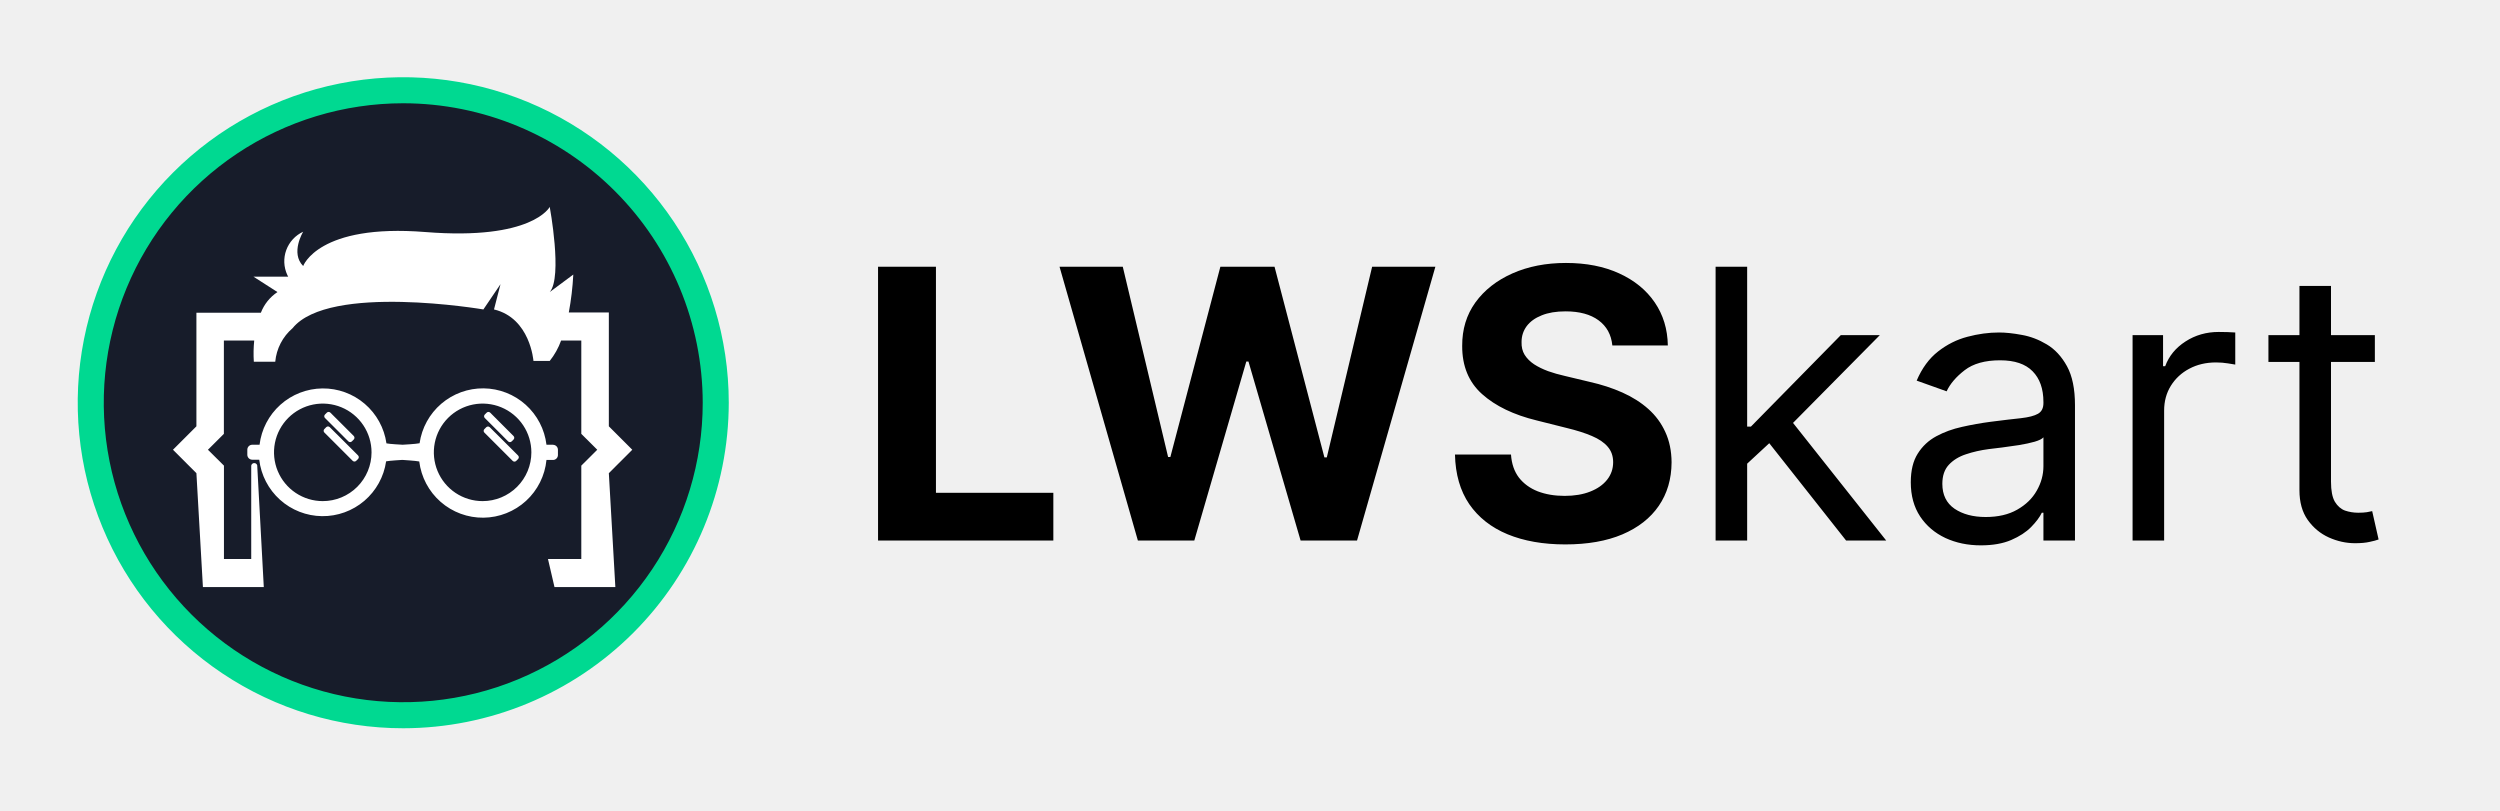
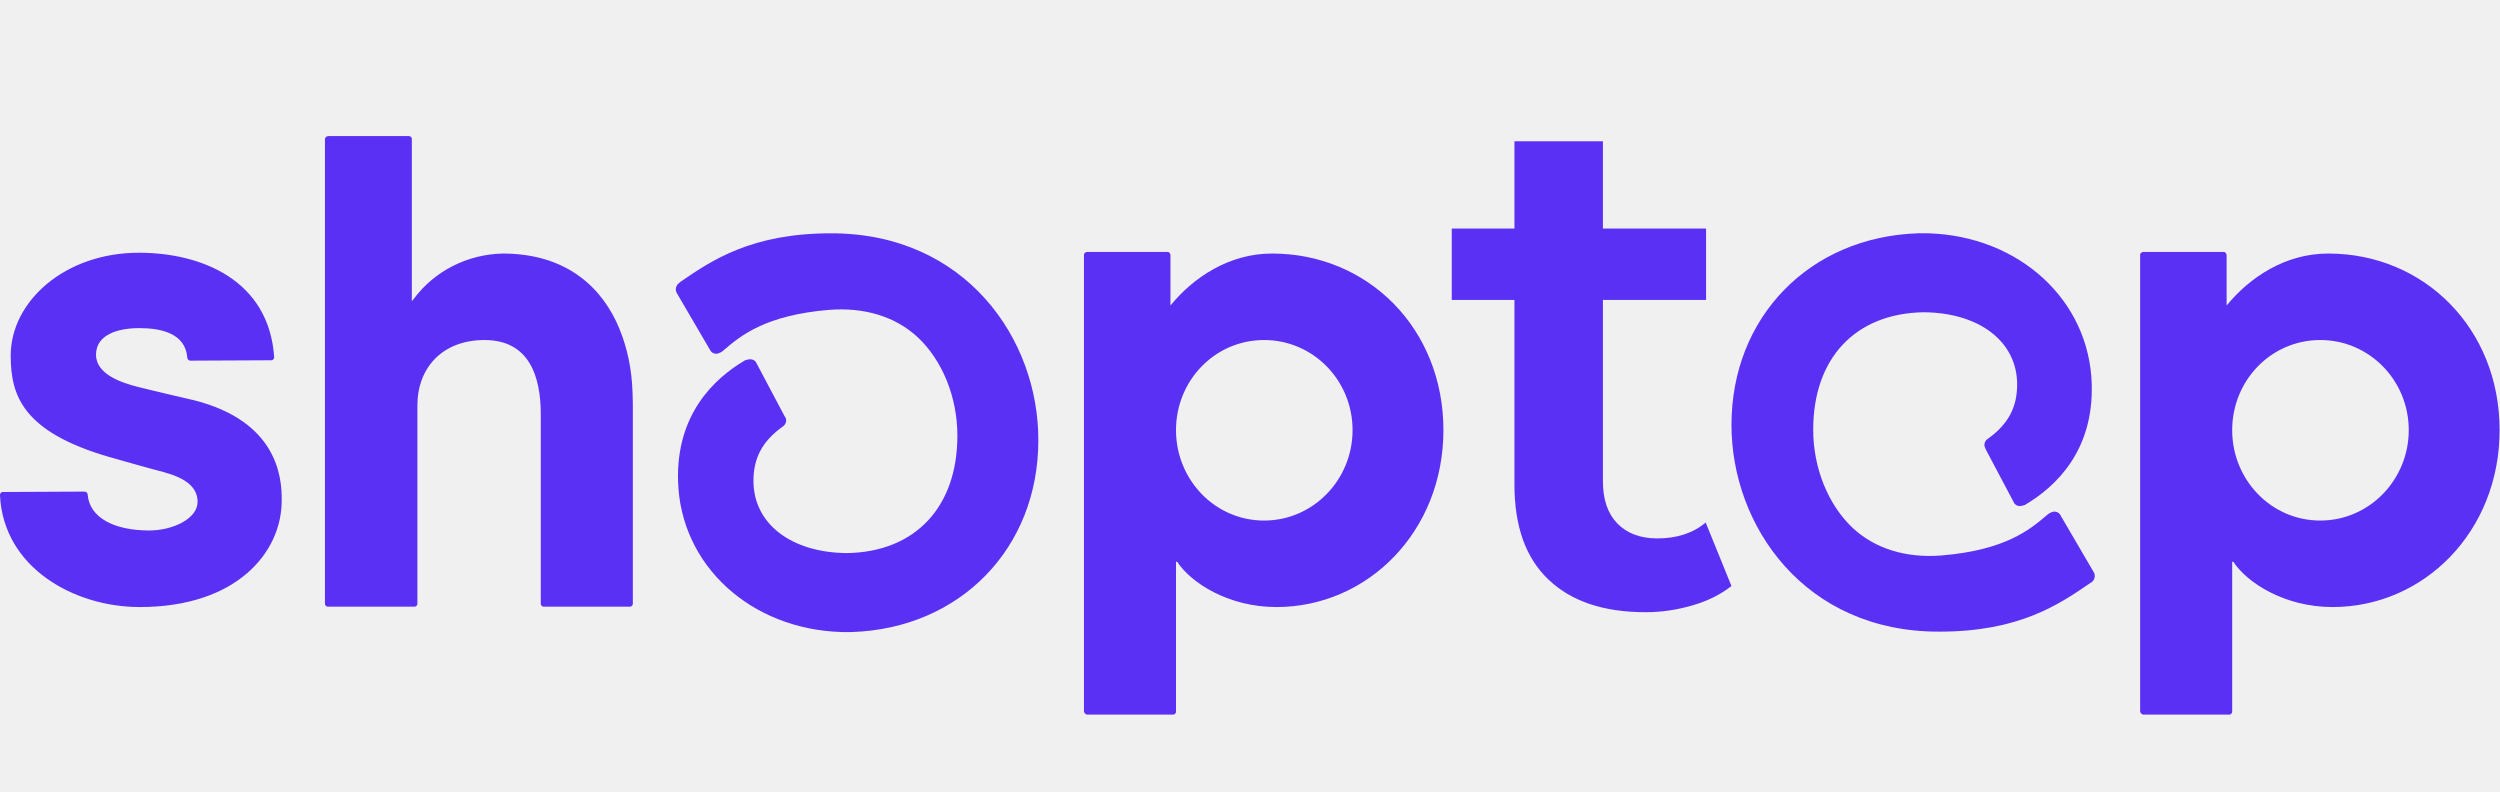
- <svg xmlns="http://www.w3.org/2000/svg" width="518" height="168" viewBox="0 0 518 168" fill="none">
-   <path d="M83.552 148.198C119.312 148.198 148.302 119.209 148.302 83.448C148.302 47.688 119.312 18.698 83.552 18.698C47.791 18.698 18.802 47.688 18.802 83.448C18.802 119.209 47.791 148.198 83.552 148.198Z" fill="#171C2A" />
-   <path d="M83.552 150.896C70.212 150.896 57.172 146.94 46.08 139.529C34.988 132.118 26.343 121.584 21.238 109.259C16.133 96.935 14.797 83.373 17.4 70.29C20.003 57.206 26.426 45.188 35.859 35.755C45.292 26.322 57.31 19.898 70.394 17.296C83.477 14.694 97.039 16.029 109.363 21.134C121.688 26.239 132.222 34.884 139.633 45.976C147.044 57.068 151 70.108 151 83.448C150.979 101.33 143.866 118.473 131.221 131.117C118.577 143.762 101.434 150.875 83.552 150.896ZM83.552 21.396C71.279 21.396 59.282 25.035 49.078 31.854C38.873 38.672 30.92 48.363 26.223 59.702C21.527 71.04 20.298 83.517 22.692 95.554C25.087 107.591 30.996 118.647 39.675 127.326C48.353 136.004 59.409 141.914 71.446 144.308C83.483 146.702 95.96 145.473 107.298 140.777C118.637 136.08 128.328 128.127 135.147 117.922C141.965 107.718 145.604 95.721 145.604 83.448C145.583 66.997 139.038 51.227 127.406 39.594C115.773 27.962 100.003 21.417 83.552 21.396Z" fill="#00D991" />
-   <path d="M67.598 88.507L67.207 88.898C67.007 89.099 67.007 89.423 67.207 89.623L73.078 95.486C73.278 95.686 73.603 95.685 73.803 95.485L74.193 95.094C74.393 94.893 74.393 94.569 74.193 94.369L68.323 88.507C68.122 88.307 67.798 88.307 67.598 88.507Z" fill="white" />
-   <path d="M67.726 85.496L67.335 85.887C67.135 86.087 67.135 86.411 67.335 86.612L72.181 91.457C72.381 91.657 72.705 91.657 72.906 91.457L73.297 91.066C73.497 90.866 73.497 90.541 73.297 90.341L68.451 85.496C68.251 85.295 67.926 85.295 67.726 85.496Z" fill="white" />
-   <path d="M100.753 88.523L100.362 88.914C100.162 89.115 100.163 89.439 100.363 89.639L106.233 95.501C106.433 95.701 106.758 95.701 106.958 95.501L107.349 95.109C107.549 94.909 107.549 94.585 107.348 94.384L101.478 88.522C101.278 88.322 100.953 88.323 100.753 88.523Z" fill="white" />
-   <path d="M100.841 85.498L100.449 85.889C100.249 86.089 100.249 86.413 100.449 86.614L105.29 91.464C105.49 91.664 105.815 91.664 106.015 91.464L106.406 91.073C106.607 90.874 106.607 90.549 106.407 90.349L101.566 85.499C101.366 85.298 101.041 85.298 100.841 85.498Z" fill="white" />
-   <path fill-rule="evenodd" clip-rule="evenodd" d="M114.578 92.149H113.229C112.846 88.955 111.316 86.009 108.922 83.86C106.529 81.711 103.436 80.505 100.22 80.467C97.003 80.429 93.882 81.562 91.439 83.654C88.996 85.746 87.396 88.655 86.938 91.838C86.223 92 83.431 92.149 83.431 92.149C83.431 92.149 80.733 92.014 80.072 91.865C79.617 88.681 78.02 85.771 75.579 83.677C73.137 81.583 70.018 80.447 66.802 80.482C63.586 80.516 60.492 81.719 58.096 83.865C55.7 86.012 54.167 88.956 53.78 92.149H52.27C51.998 92.149 51.737 92.257 51.545 92.449C51.352 92.641 51.244 92.902 51.244 93.174V94.24C51.248 94.507 51.356 94.762 51.545 94.951C51.734 95.14 51.989 95.248 52.256 95.251H53.713C54.092 98.446 55.62 101.393 58.011 103.545C60.402 105.697 63.494 106.906 66.711 106.947C69.927 106.989 73.049 105.859 75.495 103.77C77.941 101.68 79.543 98.772 80.004 95.589C80.746 95.44 83.363 95.292 83.363 95.292C83.363 95.292 86.142 95.467 86.87 95.616C87.267 98.856 88.845 101.837 91.302 103.987C93.76 106.136 96.924 107.304 100.189 107.265C103.453 107.227 106.589 105.985 108.996 103.778C111.402 101.572 112.909 98.555 113.229 95.305H114.578C114.845 95.305 115.102 95.201 115.294 95.015C115.485 94.828 115.596 94.574 115.603 94.307V93.187C115.603 92.915 115.495 92.655 115.303 92.463C115.111 92.27 114.85 92.162 114.578 92.162V92.149ZM66.879 103.831C64.88 103.831 62.927 103.238 61.266 102.128C59.604 101.018 58.309 99.44 57.544 97.594C56.779 95.747 56.579 93.716 56.969 91.756C57.359 89.796 58.321 87.996 59.734 86.583C61.148 85.17 62.948 84.207 64.908 83.817C66.868 83.428 68.899 83.628 70.745 84.392C72.592 85.157 74.17 86.452 75.28 88.114C76.39 89.775 76.983 91.729 76.983 93.727C76.983 96.407 75.918 98.977 74.023 100.871C72.128 102.766 69.558 103.831 66.879 103.831ZM99.996 103.831C97.998 103.831 96.044 103.238 94.382 102.128C92.721 101.018 91.426 99.44 90.661 97.594C89.897 95.747 89.696 93.716 90.086 91.756C90.476 89.796 91.438 87.996 92.851 86.583C94.264 85.17 96.065 84.207 98.025 83.817C99.985 83.428 102.016 83.628 103.862 84.392C105.709 85.157 107.287 86.452 108.397 88.114C109.507 89.775 110.1 91.729 110.1 93.727C110.1 96.407 109.035 98.977 107.14 100.871C105.245 102.766 102.675 103.831 99.996 103.831Z" fill="white" />
-   <path d="M126.152 88.331V64.738H117.856C118.341 62.145 118.652 59.522 118.787 56.887L113.904 60.516C116.601 57.399 113.904 42.871 113.904 42.871C113.904 42.871 110.342 49.859 88.138 48.078C65.934 46.297 62.818 55.12 62.818 55.12C60.12 52.422 62.818 48.011 62.818 48.011C62.014 48.382 61.291 48.909 60.69 49.56C60.089 50.212 59.622 50.975 59.316 51.807C59.011 52.639 58.872 53.523 58.908 54.408C58.944 55.294 59.155 56.163 59.527 56.968L59.716 57.332H52.526L57.49 60.516C55.926 61.553 54.724 63.053 54.05 64.805H40.696V88.331L35.839 93.187L40.696 98.044L42.044 121.637H54.657L53.308 96.668C53.322 96.585 53.318 96.501 53.298 96.419C53.278 96.338 53.241 96.262 53.191 96.195C53.141 96.128 53.077 96.072 53.005 96.031C52.932 95.989 52.852 95.963 52.769 95.953C52.604 95.929 52.438 95.971 52.304 96.07C52.17 96.168 52.08 96.315 52.054 96.479C52.04 96.541 52.04 96.605 52.054 96.668V115.823H46.402V96.479L43.083 93.187L46.388 89.896V70.552H52.674C52.526 72.013 52.499 73.484 52.593 74.949H57.031C57.278 72.255 58.566 69.763 60.62 68.002C68.174 58.667 100.158 64.117 100.158 64.117L103.705 58.883L102.356 64.117C109.884 65.911 110.531 74.787 110.531 74.787H113.904C114.917 73.515 115.715 72.084 116.264 70.552H120.446V89.896L123.751 93.187L120.446 96.479V115.823H113.539L114.888 121.637H127.501L126.152 98.044L131.008 93.187L126.152 88.331Z" fill="white" />
-   <path d="M181.931 112V55.261H193.928V102.109H218.252V112H181.931ZM235.768 112L219.533 55.261H232.638L242.03 94.685H242.501L252.862 55.261H264.082L274.416 94.768H274.915L284.307 55.261H297.411L281.176 112H269.485L258.68 74.903H258.237L247.46 112H235.768ZM334.078 71.579C333.857 69.344 332.905 67.608 331.225 66.371C329.544 65.133 327.263 64.514 324.382 64.514C322.424 64.514 320.771 64.791 319.422 65.346C318.074 65.881 317.04 66.629 316.32 67.59C315.618 68.55 315.267 69.64 315.267 70.859C315.23 71.874 315.442 72.761 315.904 73.518C316.384 74.276 317.04 74.931 317.871 75.485C318.702 76.021 319.663 76.492 320.752 76.898C321.842 77.286 323.006 77.619 324.243 77.896L329.341 79.115C331.816 79.669 334.087 80.407 336.156 81.331C338.225 82.254 340.016 83.39 341.531 84.739C343.045 86.087 344.218 87.675 345.049 89.504C345.899 91.332 346.333 93.429 346.351 95.793C346.333 99.265 345.446 102.276 343.692 104.825C341.955 107.355 339.444 109.322 336.156 110.726C332.887 112.111 328.944 112.803 324.326 112.803C319.746 112.803 315.756 112.102 312.358 110.698C308.978 109.294 306.337 107.216 304.434 104.464C302.55 101.694 301.562 98.268 301.47 94.186H313.078C313.207 96.088 313.752 97.677 314.713 98.951C315.692 100.207 316.994 101.158 318.619 101.805C320.263 102.433 322.119 102.747 324.188 102.747C326.219 102.747 327.983 102.451 329.479 101.86C330.994 101.269 332.167 100.447 332.998 99.394C333.829 98.342 334.244 97.132 334.244 95.765C334.244 94.491 333.866 93.419 333.108 92.551C332.37 91.683 331.28 90.945 329.839 90.335C328.417 89.725 326.672 89.171 324.603 88.673L318.425 87.121C313.641 85.958 309.864 84.138 307.094 81.663C304.323 79.189 302.947 75.855 302.966 71.662C302.947 68.227 303.862 65.225 305.709 62.658C307.574 60.091 310.132 58.087 313.383 56.646C316.633 55.206 320.327 54.485 324.465 54.485C328.676 54.485 332.351 55.206 335.491 56.646C338.649 58.087 341.106 60.091 342.861 62.658C344.615 65.225 345.52 68.199 345.576 71.579H334.078ZM361.568 96.485L361.457 88.396H362.787L381.405 69.446H389.494L369.658 89.504H369.104L361.568 96.485ZM355.473 112V55.261H362.011V112H355.473ZM382.513 112L365.89 90.945L370.544 86.401L390.824 112H382.513ZM410.432 112.997C407.735 112.997 405.288 112.489 403.09 111.474C400.892 110.439 399.147 108.952 397.854 107.013C396.561 105.055 395.915 102.691 395.915 99.921C395.915 97.483 396.395 95.507 397.355 93.992C398.316 92.459 399.6 91.258 401.206 90.39C402.813 89.522 404.586 88.876 406.526 88.451C408.483 88.008 410.45 87.657 412.427 87.398C415.013 87.066 417.109 86.817 418.716 86.65C420.341 86.466 421.523 86.161 422.262 85.736C423.019 85.311 423.398 84.572 423.398 83.52V83.298C423.398 80.564 422.65 78.441 421.154 76.926C419.676 75.412 417.432 74.654 414.421 74.654C411.3 74.654 408.853 75.338 407.08 76.704C405.307 78.071 404.06 79.53 403.34 81.082L397.134 78.865C398.242 76.279 399.72 74.266 401.567 72.826C403.432 71.367 405.464 70.351 407.662 69.778C409.878 69.187 412.057 68.892 414.2 68.892C415.567 68.892 417.137 69.058 418.91 69.39C420.701 69.704 422.428 70.36 424.09 71.357C425.771 72.355 427.166 73.86 428.274 75.873C429.382 77.886 429.936 80.583 429.936 83.963V112H423.398V106.237H423.065C422.622 107.161 421.883 108.149 420.849 109.202C419.815 110.255 418.439 111.15 416.721 111.889C415.003 112.628 412.907 112.997 410.432 112.997ZM411.429 107.124C414.015 107.124 416.195 106.616 417.968 105.6C419.759 104.584 421.108 103.273 422.013 101.666C422.936 100.059 423.398 98.369 423.398 96.596V90.612C423.121 90.945 422.511 91.249 421.569 91.526C420.646 91.785 419.575 92.016 418.356 92.219C417.155 92.404 415.982 92.57 414.837 92.718C413.71 92.847 412.796 92.958 412.094 93.05C410.395 93.272 408.807 93.632 407.329 94.13C405.87 94.611 404.688 95.34 403.783 96.319C402.896 97.28 402.453 98.591 402.453 100.253C402.453 102.525 403.293 104.243 404.974 105.406C406.673 106.551 408.825 107.124 411.429 107.124ZM441.87 112V69.446H448.186V75.873H448.63C449.405 73.768 450.809 72.059 452.841 70.748C454.873 69.436 457.163 68.781 459.712 68.781C460.192 68.781 460.792 68.79 461.512 68.808C462.233 68.827 462.778 68.855 463.147 68.892V75.541C462.925 75.485 462.417 75.402 461.623 75.291C460.847 75.162 460.026 75.097 459.157 75.097C457.089 75.097 455.242 75.531 453.617 76.4C452.01 77.249 450.735 78.431 449.793 79.946C448.87 81.442 448.408 83.15 448.408 85.071V112H441.87ZM492.071 69.446V74.987H470.018V69.446H492.071ZM476.445 59.25H482.983V99.81C482.983 101.657 483.251 103.042 483.787 103.966C484.341 104.871 485.043 105.48 485.892 105.794C486.76 106.09 487.675 106.237 488.635 106.237C489.355 106.237 489.947 106.201 490.408 106.127C490.87 106.034 491.239 105.96 491.516 105.905L492.846 111.778C492.403 111.945 491.784 112.111 490.99 112.277C490.196 112.462 489.189 112.554 487.97 112.554C486.123 112.554 484.313 112.157 482.54 111.363C480.786 110.569 479.326 109.359 478.163 107.733C477.018 106.108 476.445 104.058 476.445 101.583V59.25Z" fill="black" />
+ <svg xmlns="http://www.w3.org/2000/svg" version="1.1" id="Layer_2_00000050647934972596679550000006356850602379700379_" x="0px" y="0px" viewBox="0 0 630.1 199.6" style="enable-background:new 0 0 630.1 199.6;" xml:space="preserve">
+   <style type="text/css">
+ 	.st0{fill:#5A31F4;}
+ 	.st1{enable-background:new    ;}
+ </style>
+   <g id="Layer_1-2">
+     <path class="st0" d="M209.5,58.8c-20.1,0-30.1,6.8-38.1,12.3l-0.2,0.2c-0.9,0.6-1.1,1.8-0.6,2.6l8.3,14.2c0.4,0.9,1.4,1.3,2.3,0.9   c0.3-0.1,0.5-0.2,0.8-0.4l0.6-0.5c4.1-3.5,10.4-8.7,26.4-10c8.9-0.7,16.7,1.7,22.3,6.9c6.2,5.8,10,15.1,10,24.8   c0,18-10.6,29.3-27.8,29.6c-14.1-0.1-23.6-7.4-23.6-18.2c0-5.7,2.2-10,7.4-13.7c0.8-0.5,1.1-1.6,0.6-2.4c0-0.1-0.1-0.1-0.1-0.1   l-7.1-13.4c-0.3-0.8-1.2-1.2-2.1-1c-0.3,0.1-0.5,0.1-0.8,0.2c-8,4.7-17.4,13.8-16.9,30.5c0.6,21.2,18.3,37.3,41.2,38h2.6   c27.3-0.9,47-21.1,47-48.3C261.8,85.6,243.5,58.8,209.5,58.8L209.5,58.8L209.5,58.8z M318.6,131.2c-12.4,0-22.2-10.3-22.2-22.8   s9.8-22.7,22.2-22.7s22.3,10.2,22.3,22.7S331,131.2,318.6,131.2z M295,76.1V64.4c0-0.4-0.2-0.8-0.6-0.9h-20.3   c-0.4,0-0.8,0.2-0.9,0.6v115.1c0,0.3,0.2,0.7,0.5,0.8c0.1,0.1,0.2,0.1,0.3,0.1h21.5c0.4,0.1,0.8-0.2,0.9-0.6v-37.9h0.3   c3.4,5.2,12.8,11.4,25,11.4c23,0,42.1-19,42.1-44.6s-19-44.5-43.2-44.5c-10.8,0-19.8,6-25.6,13.1L295,76.1   C295,76.1,295,76.1,295,76.1z M49,100.9c0,0-10.4-2.4-14.3-3.4s-10.5-3.1-10.5-8.1s5.4-6.7,10.9-6.7s11.6,1.3,12.1,7.4   c0,0.4,0.3,0.8,0.8,0.8H48l20.2-0.1c0.4,0.1,0.8-0.2,0.9-0.6V90c-1.3-19.4-18.3-26.3-34.1-26.3c-18.7,0-32.3,12.3-32.3,25.9   c0,9.9,2.8,19.2,24.9,25.6c3.9,1.1,9.1,2.6,13.7,3.8c5.5,1.5,8.5,3.8,8.5,7.5c0,4.2-6.2,7.2-12.2,7.2c-8.8,0-15-3.2-15.5-9   c0-0.4-0.3-0.8-0.8-0.8H21l-20.1,0.1c-0.4-0.1-0.8,0.2-0.9,0.6v0.3C0.9,143.1,18.7,153,35.2,153c24.6,0,35.8-13.9,35.8-26.8   C71.1,120,69.7,106.2,49,100.9L49,100.9L49,100.9z M81.9,35.2v116.8c-0.1,0.4,0.2,0.8,0.6,0.9h21.8c0.4,0.1,0.8-0.2,0.9-0.6v-50.1   c0-9.6,6.4-16.5,16.9-16.5c11.4,0,14.2,9.3,14.2,18.8V152c-0.1,0.4,0.2,0.8,0.6,0.9h21.7c0.4,0.1,0.8-0.2,0.9-0.6v-50.6   c0-1.7-0.1-3.4-0.2-5.1c-0.4-5.4-1.7-10.7-4-15.6c-5-10.4-14.4-17.1-28.6-17.1c-8.8,0.2-17.1,4.3-22.4,11.4l-0.5,0.6V35.2   c0.1-0.4-0.2-0.8-0.6-0.9H82.8c-0.4,0-0.8,0.2-0.9,0.7C81.9,35.1,81.9,35.1,81.9,35.2L81.9,35.2L81.9,35.2z" />
+     <path class="st0" d="M488.8,159.2c20.1,0,30.1-6.8,38.1-12.3l0.2-0.1c0.9-0.6,1.1-1.8,0.6-2.6l-8.3-14.2c-0.4-0.9-1.4-1.3-2.3-0.9   c-0.3,0.1-0.5,0.2-0.8,0.4l-0.6,0.5c-4.1,3.5-10.4,8.7-26.4,10c-8.9,0.7-16.7-1.7-22.3-6.9c-6.2-5.8-10-15.1-10-24.8   c0-18,10.6-29.3,27.8-29.6c14.1,0.1,23.6,7.4,23.6,18.2c0,5.7-2.2,10-7.4,13.7c-0.8,0.5-1.1,1.6-0.6,2.4c0,0.1,0,0.1,0,0.1   l7.1,13.4c0.3,0.8,1.2,1.2,2,1c0.3-0.1,0.5-0.1,0.8-0.2c8-4.7,17.4-13.8,16.9-30.5c-0.6-21.2-18.3-37.3-41.2-38h-2.6   c-27.3,0.9-47,21.1-47,48.3C436.4,132.5,454.8,159.3,488.8,159.2L488.8,159.2L488.8,159.2z M584.8,131.2   c-12.4,0-22.2-10.3-22.2-22.8s9.8-22.7,22.2-22.7s22.3,10.2,22.3,22.7S597.2,131.2,584.8,131.2z M561.2,76.1V64.4   c0-0.4-0.2-0.8-0.6-0.9h-20.3c-0.4,0-0.8,0.2-0.9,0.6v115.1c0,0.3,0.2,0.7,0.5,0.8c0.1,0.1,0.2,0.1,0.3,0.1h21.5   c0.4,0.1,0.8-0.2,0.9-0.6v-37.9h0.3c3.4,5.2,12.8,11.4,25,11.4c23,0,42.1-19,42.1-44.6s-19-44.5-43.2-44.5   c-10.8,0-19.8,6-25.6,13.1L561.2,76.1C561.2,76.1,561.2,76.1,561.2,76.1z" />
+     <g>
+       <g class="st1">
+         <path class="st0" d="M365.9,75.6v-18h64.1v18H365.9z M414.8,154.3c-10.6,0-18.7-2.7-24.5-8.2c-5.8-5.5-8.6-13.5-8.6-24V35.6H404     v85.7c0,4.6,1.2,8.1,3.6,10.6c2.4,2.5,5.8,3.8,10.1,3.8c4.9,0,9-1.3,12.2-4l6.5,16c-2.8,2.2-6.1,3.8-9.9,4.9     C422.7,153.7,418.8,154.3,414.8,154.3z" />
+       </g>
+     </g>
+   </g>
</svg>
